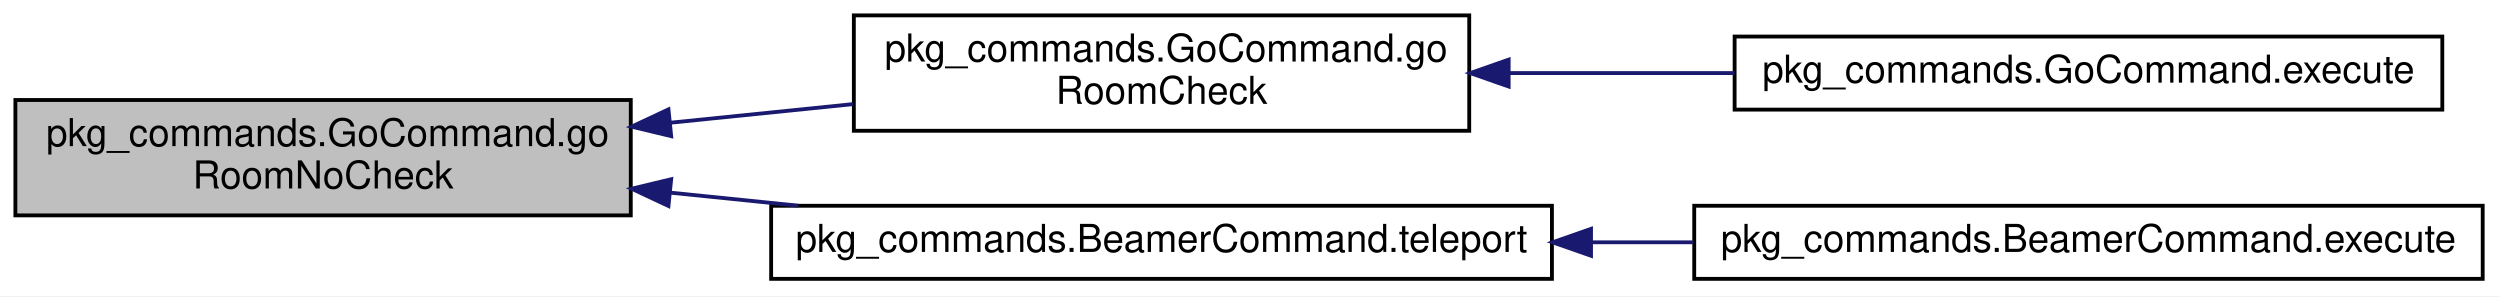
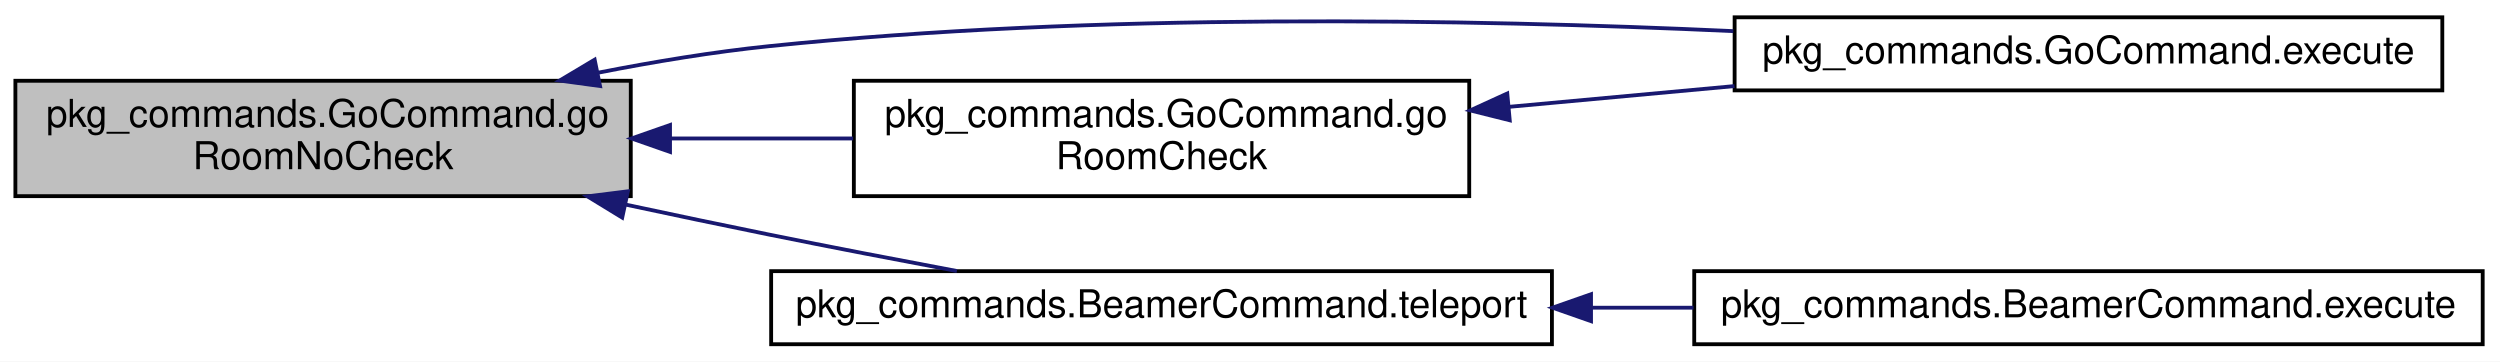
- <svg xmlns="http://www.w3.org/2000/svg" xmlns:xlink="http://www.w3.org/1999/xlink" width="650pt" height="77pt" viewBox="0.00 0.00 650.00 77.00">
-   <g id="graph0" class="graph" transform="scale(1 1) rotate(0) translate(4 73)">
-     <polygon fill="white" stroke="none" points="-4,4 -4,-73 646,-73 646,4 -4,4" />
+ <svg xmlns="http://www.w3.org/2000/svg" xmlns:xlink="http://www.w3.org/1999/xlink" width="650pt" height="94pt" viewBox="0.00 0.00 650.00 94.00">
+   <g id="graph0" class="graph" transform="scale(1 1) rotate(0) translate(4 90)">
+     <polygon fill="white" stroke="none" points="-4,4 -4,-90 646,-90 646,4 -4,4" />
    <g id="node1" class="node">
-       <polygon fill="#bfbfbf" stroke="black" points="0,-17 0,-47 160,-47 160,-17 0,-17" />
-       <text text-anchor="start" x="8" y="-35" font-family="Helvetica,sans-Serif" font-size="10.00">pkg_commands.GoCommand.go</text>
-       <text text-anchor="middle" x="80" y="-24" font-family="Helvetica,sans-Serif" font-size="10.00">RoomNoCheck</text>
+       <polygon fill="#bfbfbf" stroke="black" points="0,-39 0,-69 160,-69 160,-39 0,-39" />
+       <text text-anchor="start" x="8" y="-57" font-family="Helvetica,sans-Serif" font-size="10.00">pkg_commands.GoCommand.go</text>
+       <text text-anchor="middle" x="80" y="-46" font-family="Helvetica,sans-Serif" font-size="10.00">RoomNoCheck</text>
    </g>
    <g id="node2" class="node">
      <g id="a_node2">
+         <a xlink:href="classpkg__commands_1_1GoCommand.html#a82e9a64a0fac612f788060a90c83f9b1" target="_top" xlink:title="Make the player go to the Room through it's direction in the parameter field. ">
+           <polygon fill="white" stroke="black" points="447,-66.5 447,-85.5 631,-85.5 631,-66.5 447,-66.5" />
+           <text text-anchor="middle" x="539" y="-73.5" font-family="Helvetica,sans-Serif" font-size="10.00">pkg_commands.GoCommand.execute</text>
+         </a>
+       </g>
+     </g>
+     <g id="edge1" class="edge">
+       <path fill="none" stroke="midnightblue" d="M151.495,-71.096C166.121,-73.969 181.494,-76.502 196,-78 280.606,-86.734 377.613,-85.068 446.65,-81.905" />
+       <polygon fill="midnightblue" stroke="midnightblue" points="152.007,-67.628 141.51,-69.061 150.609,-74.487 152.007,-67.628" />
+     </g>
+     <g id="node3" class="node">
+       <g id="a_node3">
        <a xlink:href="classpkg__commands_1_1GoCommand.html#acbf1aa81fa5b1aef7cafb8b4e3ace3a9" target="_top" xlink:title="Check if the wanted Room is connected to the current Room and go to this room. ">
          <polygon fill="white" stroke="black" points="218,-39 218,-69 378,-69 378,-39 218,-39" />
          <text text-anchor="start" x="226" y="-57" font-family="Helvetica,sans-Serif" font-size="10.00">pkg_commands.GoCommand.go</text>
          <text text-anchor="middle" x="298" y="-46" font-family="Helvetica,sans-Serif" font-size="10.00">RoomCheck</text>
        </a>
      </g>
    </g>
-     <g id="edge1" class="edge">
-       <path fill="none" stroke="midnightblue" d="M170.436,-41.109C186.147,-42.709 202.398,-44.365 217.806,-45.934" />
-       <polygon fill="midnightblue" stroke="midnightblue" points="170.507,-37.598 160.204,-40.067 169.798,-44.562 170.507,-37.598" />
+     <g id="edge2" class="edge">
+       <path fill="none" stroke="midnightblue" d="M170.436,-54C186.147,-54 202.398,-54 217.806,-54" />
+       <polygon fill="midnightblue" stroke="midnightblue" points="170.204,-50.5 160.204,-54 170.204,-57.5 170.204,-50.5" />
    </g>
    <g id="node4" class="node">
      <g id="a_node4">
        <a xlink:href="classpkg__commands_1_1BeamerCommand.html#a2b6c04242d443d4ff36f255b06ce14be" target="_top" xlink:title="Teleport the player to the remembered room. ">
          <polygon fill="white" stroke="black" points="196.5,-0.5 196.5,-19.5 399.5,-19.5 399.5,-0.5 196.5,-0.5" />
          <text text-anchor="middle" x="298" y="-7.5" font-family="Helvetica,sans-Serif" font-size="10.00">pkg_commands.BeamerCommand.teleport</text>
        </a>
      </g>
    </g>
+     <g id="edge4" class="edge">
+       <path fill="none" stroke="midnightblue" d="M158.656,-36.807C171.132,-34.135 183.913,-31.45 196,-29 211.825,-25.792 229.084,-22.478 244.785,-19.533" />
+       <polygon fill="midnightblue" stroke="midnightblue" points="157.775,-33.417 148.736,-38.943 159.248,-40.26 157.775,-33.417" />
+     </g>
    <g id="edge3" class="edge">
-       <path fill="none" stroke="midnightblue" d="M170.212,-22.914C181.206,-21.794 192.468,-20.647 203.523,-19.521" />
-       <polygon fill="midnightblue" stroke="midnightblue" points="169.798,-19.438 160.204,-23.933 170.507,-26.402 169.798,-19.438" />
-     </g>
-     <g id="node3" class="node">
-       <g id="a_node3">
-         <a xlink:href="classpkg__commands_1_1GoCommand.html#a82e9a64a0fac612f788060a90c83f9b1" target="_top" xlink:title="Make the player go to the Room through it's direction in the parameter field. ">
-           <polygon fill="white" stroke="black" points="447,-44.5 447,-63.5 631,-63.5 631,-44.5 447,-44.5" />
-           <text text-anchor="middle" x="539" y="-51.5" font-family="Helvetica,sans-Serif" font-size="10.00">pkg_commands.GoCommand.execute</text>
-         </a>
-       </g>
-     </g>
-     <g id="edge2" class="edge">
-       <path fill="none" stroke="midnightblue" d="M388.443,-54C407.566,-54 427.787,-54 446.969,-54" />
-       <polygon fill="midnightblue" stroke="midnightblue" points="388.252,-50.5 378.252,-54 388.252,-57.5 388.252,-50.5" />
+       <path fill="none" stroke="midnightblue" d="M388.443,-62.233C407.566,-63.993 427.787,-65.855 446.969,-67.621" />
+       <polygon fill="midnightblue" stroke="midnightblue" points="388.53,-58.727 378.252,-61.295 387.889,-65.697 388.53,-58.727" />
    </g>
    <g id="node5" class="node">
      <g id="a_node5">
        <a xlink:href="classpkg__commands_1_1BeamerCommand.html#a139dc852e180cabd8af15cfed37dcf0e" target="_top" xlink:title="Teleport to the remembered room or remember a room. ">
          <polygon fill="white" stroke="black" points="436.5,-0.5 436.5,-19.5 641.5,-19.5 641.5,-0.5 436.5,-0.5" />
          <text text-anchor="middle" x="539" y="-7.5" font-family="Helvetica,sans-Serif" font-size="10.00">pkg_commands.BeamerCommand.execute</text>
        </a>
      </g>
    </g>
-     <g id="edge4" class="edge">
+     <g id="edge5" class="edge">
      <path fill="none" stroke="midnightblue" d="M409.942,-10C418.731,-10 427.581,-10 436.303,-10" />
      <polygon fill="midnightblue" stroke="midnightblue" points="409.665,-6.5 399.665,-10 409.665,-13.5 409.665,-6.5" />
    </g>
  </g>
</svg>
